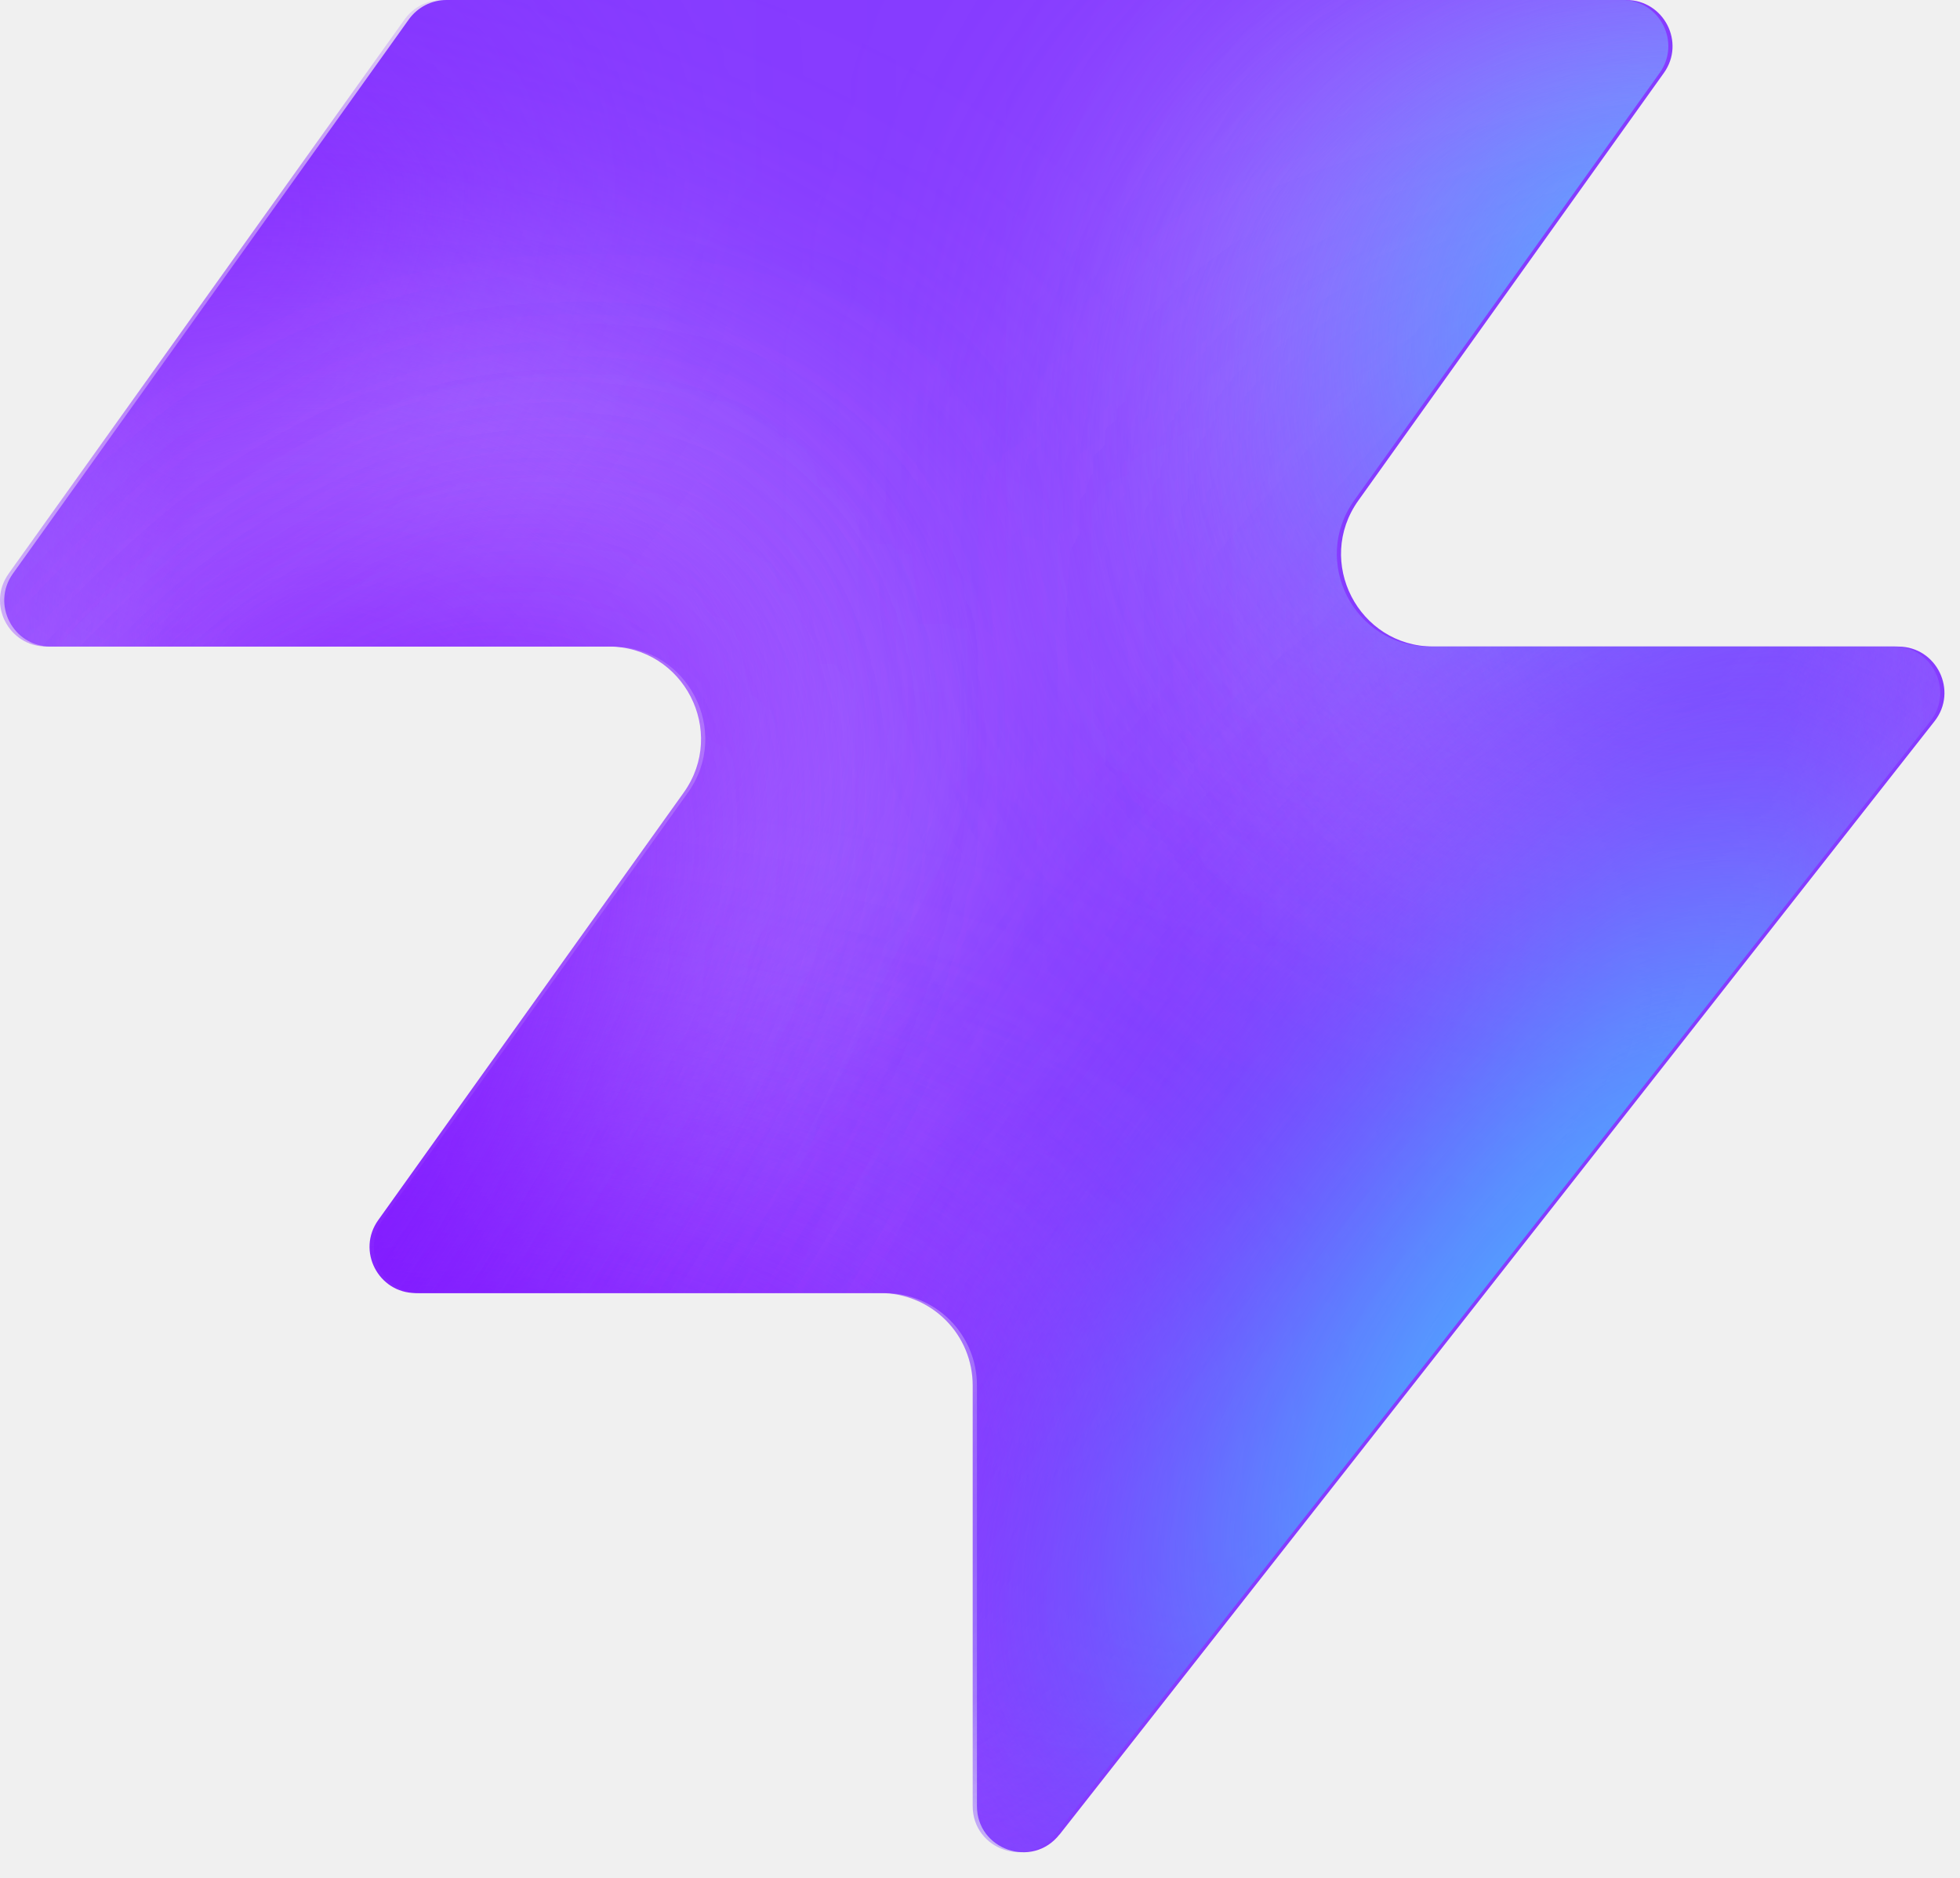
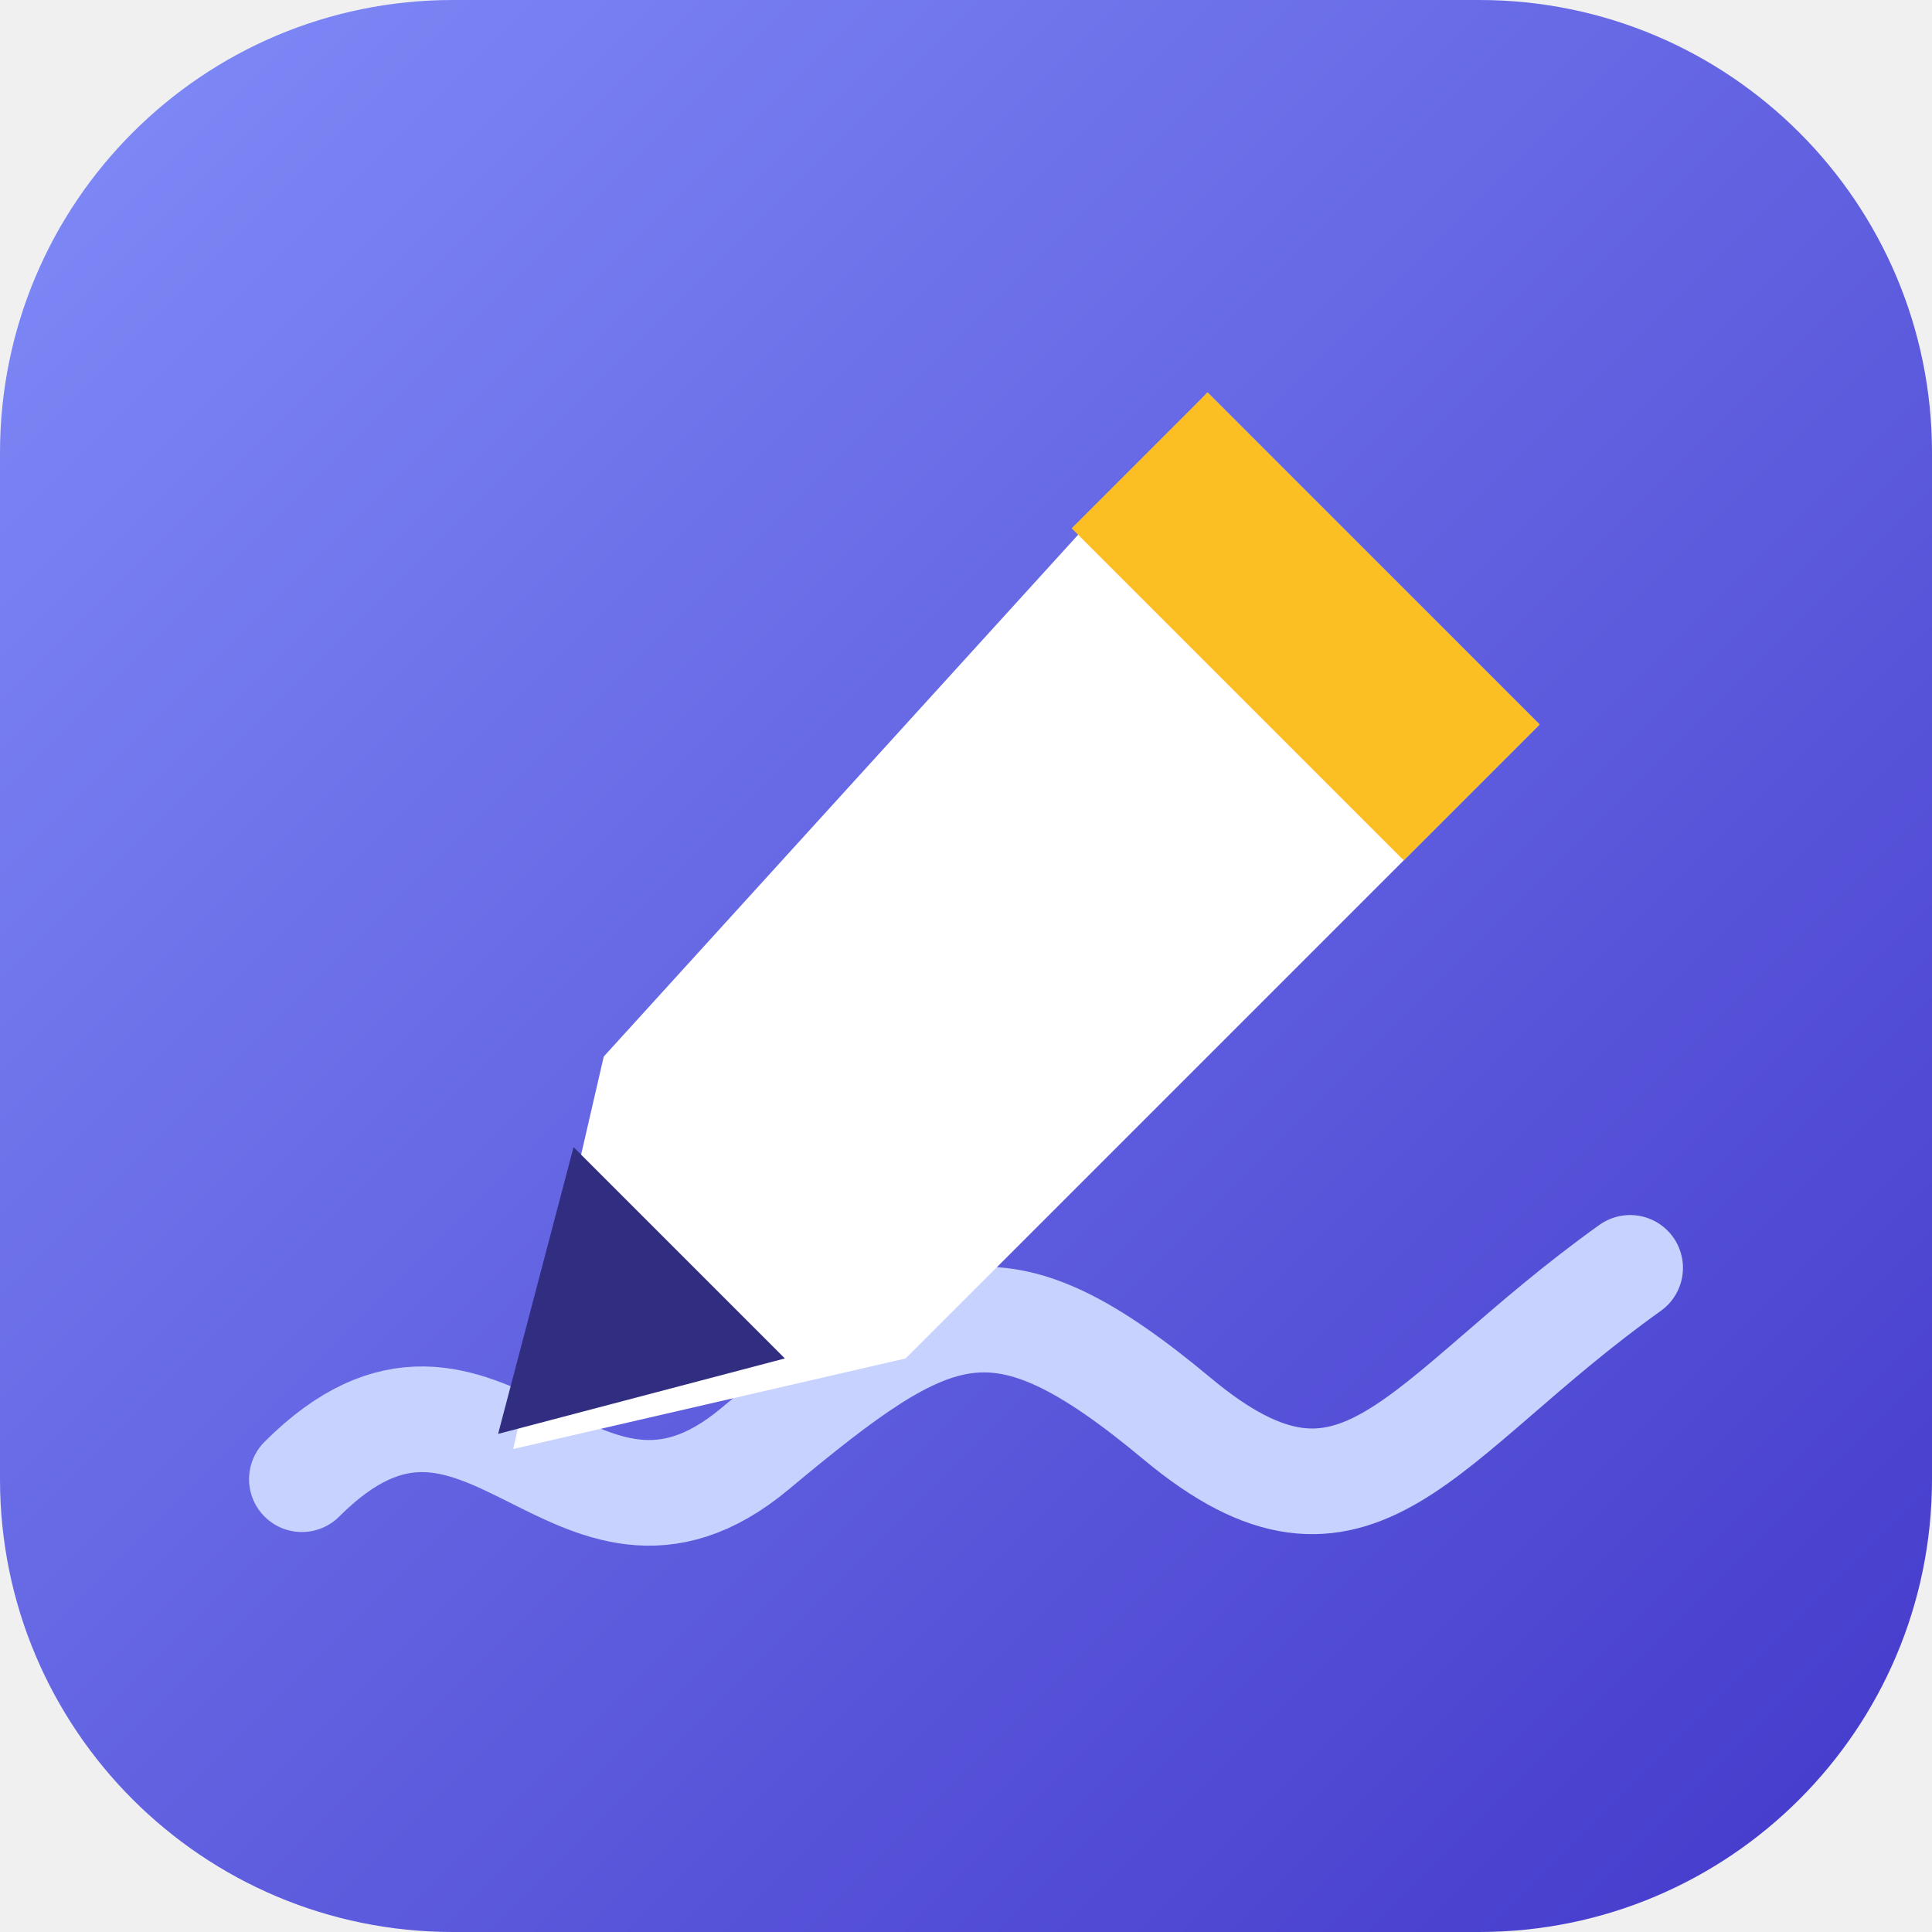
- <svg xmlns="http://www.w3.org/2000/svg" width="48" height="46" fill="none" viewBox="0 0 48 46">
-   <path fill="#863bff" d="M25.946 44.938c-.664.845-2.021.375-2.021-.698V33.937a2.26 2.26 0 0 0-2.262-2.262H10.287c-.92 0-1.456-1.04-.92-1.788l7.48-10.471c1.07-1.497 0-3.578-1.842-3.578H1.237c-.92 0-1.456-1.04-.92-1.788L10.013.474c.214-.297.556-.474.92-.474h28.894c.92 0 1.456 1.04.92 1.788l-7.48 10.471c-1.07 1.498 0 3.579 1.842 3.579h11.377c.943 0 1.473 1.088.89 1.83L25.947 44.94z" style="fill:#863bff;fill:color(display-p3 .525 .23 1);fill-opacity:1" />
-   <mask id="a" width="48" height="46" x="0" y="0" maskUnits="userSpaceOnUse" style="mask-type:alpha">
-     <path fill="#000" d="M25.842 44.938c-.664.844-2.021.375-2.021-.698V33.937a2.26 2.26 0 0 0-2.262-2.262H10.183c-.92 0-1.456-1.04-.92-1.788l7.48-10.471c1.07-1.498 0-3.579-1.842-3.579H1.133c-.92 0-1.456-1.04-.92-1.787L9.91.473c.214-.297.556-.474.92-.474h28.894c.92 0 1.456 1.04.92 1.788l-7.48 10.471c-1.07 1.498 0 3.578 1.842 3.578h11.377c.943 0 1.473 1.088.89 1.832L25.843 44.94z" style="fill:#000;fill-opacity:1" />
-   </mask>
-   <g mask="url(#a)">
-     <g filter="url(#b)">
-       <ellipse cx="5.508" cy="14.704" fill="#ede6ff" rx="5.508" ry="14.704" style="fill:#ede6ff;fill:color(display-p3 .927 .903 1);fill-opacity:1" transform="matrix(.00324 1 1 -.00324 -4.47 31.516)" />
-     </g>
-     <g filter="url(#c)">
-       <ellipse cx="10.399" cy="29.851" fill="#ede6ff" rx="10.399" ry="29.851" style="fill:#ede6ff;fill:color(display-p3 .927 .903 1);fill-opacity:1" transform="matrix(.00324 1 1 -.00324 -39.328 7.883)" />
-     </g>
-     <g filter="url(#d)">
-       <ellipse cx="5.508" cy="30.487" fill="#7e14ff" rx="5.508" ry="30.487" style="fill:#7e14ff;fill:color(display-p3 .492 .077 1);fill-opacity:1" transform="rotate(89.814 -25.913 -14.639)scale(1 -1)" />
-     </g>
-     <g filter="url(#e)">
-       <ellipse cx="5.508" cy="30.599" fill="#7e14ff" rx="5.508" ry="30.599" style="fill:#7e14ff;fill:color(display-p3 .492 .077 1);fill-opacity:1" transform="rotate(89.814 -32.644 -3.334)scale(1 -1)" />
-     </g>
-     <g filter="url(#f)">
-       <ellipse cx="5.508" cy="30.599" fill="#7e14ff" rx="5.508" ry="30.599" style="fill:#7e14ff;fill:color(display-p3 .492 .077 1);fill-opacity:1" transform="matrix(.00324 1 1 -.00324 -34.34 30.47)" />
-     </g>
-     <g filter="url(#g)">
-       <ellipse cx="14.072" cy="22.078" fill="#ede6ff" rx="14.072" ry="22.078" style="fill:#ede6ff;fill:color(display-p3 .927 .903 1);fill-opacity:1" transform="rotate(93.35 24.506 48.493)scale(-1 1)" />
-     </g>
-     <g filter="url(#h)">
-       <ellipse cx="3.47" cy="21.501" fill="#7e14ff" rx="3.47" ry="21.501" style="fill:#7e14ff;fill:color(display-p3 .492 .077 1);fill-opacity:1" transform="rotate(89.009 28.708 47.59)scale(-1 1)" />
-     </g>
-     <g filter="url(#i)">
-       <ellipse cx="3.47" cy="21.501" fill="#7e14ff" rx="3.47" ry="21.501" style="fill:#7e14ff;fill:color(display-p3 .492 .077 1);fill-opacity:1" transform="rotate(89.009 28.708 47.59)scale(-1 1)" />
-     </g>
-     <g filter="url(#j)">
-       <ellipse cx=".387" cy="8.972" fill="#7e14ff" rx="4.407" ry="29.108" style="fill:#7e14ff;fill:color(display-p3 .492 .077 1);fill-opacity:1" transform="rotate(39.51 .387 8.972)" />
-     </g>
-     <g filter="url(#k)">
-       <ellipse cx="47.523" cy="-6.092" fill="#7e14ff" rx="4.407" ry="29.108" style="fill:#7e14ff;fill:color(display-p3 .492 .077 1);fill-opacity:1" transform="rotate(37.892 47.523 -6.092)" />
-     </g>
-     <g filter="url(#l)">
-       <ellipse cx="41.412" cy="6.333" fill="#47bfff" rx="5.971" ry="9.665" style="fill:#47bfff;fill:color(display-p3 .28 .748 1);fill-opacity:1" transform="rotate(37.892 41.412 6.333)" />
-     </g>
-     <g filter="url(#m)">
-       <ellipse cx="-1.879" cy="38.332" fill="#7e14ff" rx="4.407" ry="29.108" style="fill:#7e14ff;fill:color(display-p3 .492 .077 1);fill-opacity:1" transform="rotate(37.892 -1.88 38.332)" />
-     </g>
-     <g filter="url(#n)">
-       <ellipse cx="-1.879" cy="38.332" fill="#7e14ff" rx="4.407" ry="29.108" style="fill:#7e14ff;fill:color(display-p3 .492 .077 1);fill-opacity:1" transform="rotate(37.892 -1.88 38.332)" />
-     </g>
-     <g filter="url(#o)">
-       <ellipse cx="35.651" cy="29.907" fill="#7e14ff" rx="4.407" ry="29.108" style="fill:#7e14ff;fill:color(display-p3 .492 .077 1);fill-opacity:1" transform="rotate(37.892 35.651 29.907)" />
-     </g>
-     <g filter="url(#p)">
-       <ellipse cx="38.418" cy="32.4" fill="#47bfff" rx="5.971" ry="15.297" style="fill:#47bfff;fill:color(display-p3 .28 .748 1);fill-opacity:1" transform="rotate(37.892 38.418 32.4)" />
-     </g>
-   </g>
+ <svg xmlns="http://www.w3.org/2000/svg" viewBox="0 0 64 64">
  <defs>
-     <filter id="b" width="60.045" height="41.654" x="-19.77" y="16.149" color-interpolation-filters="sRGB" filterUnits="userSpaceOnUse">
-       <feFlood flood-opacity="0" result="BackgroundImageFix" />
-       <feBlend in="SourceGraphic" in2="BackgroundImageFix" result="shape" />
-       <feGaussianBlur result="effect1_foregroundBlur_2002_17158" stdDeviation="7.659" />
-     </filter>
-     <filter id="c" width="90.34" height="51.437" x="-54.613" y="-7.533" color-interpolation-filters="sRGB" filterUnits="userSpaceOnUse">
-       <feFlood flood-opacity="0" result="BackgroundImageFix" />
-       <feBlend in="SourceGraphic" in2="BackgroundImageFix" result="shape" />
-       <feGaussianBlur result="effect1_foregroundBlur_2002_17158" stdDeviation="7.659" />
-     </filter>
-     <filter id="d" width="79.355" height="29.4" x="-49.64" y="2.03" color-interpolation-filters="sRGB" filterUnits="userSpaceOnUse">
-       <feFlood flood-opacity="0" result="BackgroundImageFix" />
-       <feBlend in="SourceGraphic" in2="BackgroundImageFix" result="shape" />
-       <feGaussianBlur result="effect1_foregroundBlur_2002_17158" stdDeviation="4.596" />
-     </filter>
-     <filter id="e" width="79.579" height="29.4" x="-45.045" y="20.029" color-interpolation-filters="sRGB" filterUnits="userSpaceOnUse">
-       <feFlood flood-opacity="0" result="BackgroundImageFix" />
-       <feBlend in="SourceGraphic" in2="BackgroundImageFix" result="shape" />
-       <feGaussianBlur result="effect1_foregroundBlur_2002_17158" stdDeviation="4.596" />
-     </filter>
-     <filter id="f" width="79.579" height="29.4" x="-43.513" y="21.178" color-interpolation-filters="sRGB" filterUnits="userSpaceOnUse">
-       <feFlood flood-opacity="0" result="BackgroundImageFix" />
-       <feBlend in="SourceGraphic" in2="BackgroundImageFix" result="shape" />
-       <feGaussianBlur result="effect1_foregroundBlur_2002_17158" stdDeviation="4.596" />
-     </filter>
-     <filter id="g" width="74.749" height="58.852" x="15.756" y="-17.901" color-interpolation-filters="sRGB" filterUnits="userSpaceOnUse">
-       <feFlood flood-opacity="0" result="BackgroundImageFix" />
-       <feBlend in="SourceGraphic" in2="BackgroundImageFix" result="shape" />
-       <feGaussianBlur result="effect1_foregroundBlur_2002_17158" stdDeviation="7.659" />
-     </filter>
-     <filter id="h" width="61.377" height="25.362" x="23.548" y="2.284" color-interpolation-filters="sRGB" filterUnits="userSpaceOnUse">
-       <feFlood flood-opacity="0" result="BackgroundImageFix" />
-       <feBlend in="SourceGraphic" in2="BackgroundImageFix" result="shape" />
-       <feGaussianBlur result="effect1_foregroundBlur_2002_17158" stdDeviation="4.596" />
-     </filter>
-     <filter id="i" width="61.377" height="25.362" x="23.548" y="2.284" color-interpolation-filters="sRGB" filterUnits="userSpaceOnUse">
-       <feFlood flood-opacity="0" result="BackgroundImageFix" />
-       <feBlend in="SourceGraphic" in2="BackgroundImageFix" result="shape" />
-       <feGaussianBlur result="effect1_foregroundBlur_2002_17158" stdDeviation="4.596" />
-     </filter>
-     <filter id="j" width="56.045" height="63.649" x="-27.636" y="-22.853" color-interpolation-filters="sRGB" filterUnits="userSpaceOnUse">
-       <feFlood flood-opacity="0" result="BackgroundImageFix" />
-       <feBlend in="SourceGraphic" in2="BackgroundImageFix" result="shape" />
-       <feGaussianBlur result="effect1_foregroundBlur_2002_17158" stdDeviation="4.596" />
-     </filter>
-     <filter id="k" width="54.814" height="64.646" x="20.116" y="-38.415" color-interpolation-filters="sRGB" filterUnits="userSpaceOnUse">
-       <feFlood flood-opacity="0" result="BackgroundImageFix" />
-       <feBlend in="SourceGraphic" in2="BackgroundImageFix" result="shape" />
-       <feGaussianBlur result="effect1_foregroundBlur_2002_17158" stdDeviation="4.596" />
-     </filter>
-     <filter id="l" width="33.541" height="35.313" x="24.641" y="-11.323" color-interpolation-filters="sRGB" filterUnits="userSpaceOnUse">
-       <feFlood flood-opacity="0" result="BackgroundImageFix" />
-       <feBlend in="SourceGraphic" in2="BackgroundImageFix" result="shape" />
-       <feGaussianBlur result="effect1_foregroundBlur_2002_17158" stdDeviation="4.596" />
-     </filter>
-     <filter id="m" width="54.814" height="64.646" x="-29.286" y="6.009" color-interpolation-filters="sRGB" filterUnits="userSpaceOnUse">
-       <feFlood flood-opacity="0" result="BackgroundImageFix" />
-       <feBlend in="SourceGraphic" in2="BackgroundImageFix" result="shape" />
-       <feGaussianBlur result="effect1_foregroundBlur_2002_17158" stdDeviation="4.596" />
-     </filter>
-     <filter id="n" width="54.814" height="64.646" x="-29.286" y="6.009" color-interpolation-filters="sRGB" filterUnits="userSpaceOnUse">
-       <feFlood flood-opacity="0" result="BackgroundImageFix" />
-       <feBlend in="SourceGraphic" in2="BackgroundImageFix" result="shape" />
-       <feGaussianBlur result="effect1_foregroundBlur_2002_17158" stdDeviation="4.596" />
-     </filter>
-     <filter id="o" width="54.814" height="64.646" x="8.244" y="-2.416" color-interpolation-filters="sRGB" filterUnits="userSpaceOnUse">
-       <feFlood flood-opacity="0" result="BackgroundImageFix" />
-       <feBlend in="SourceGraphic" in2="BackgroundImageFix" result="shape" />
-       <feGaussianBlur result="effect1_foregroundBlur_2002_17158" stdDeviation="4.596" />
-     </filter>
-     <filter id="p" width="39.409" height="43.623" x="18.713" y="10.588" color-interpolation-filters="sRGB" filterUnits="userSpaceOnUse">
-       <feFlood flood-opacity="0" result="BackgroundImageFix" />
-       <feBlend in="SourceGraphic" in2="BackgroundImageFix" result="shape" />
-       <feGaussianBlur result="effect1_foregroundBlur_2002_17158" stdDeviation="4.596" />
-     </filter>
+     <linearGradient id="g" x1="0" y1="0" x2="1" y2="1">
+       <stop offset="0" stop-color="#818cf8" />
+       <stop offset="1" stop-color="#4338ca" />
+     </linearGradient>
  </defs>
+   <rect width="64" height="64" rx="15" fill="url(#g)" />
+   <path d="M10 49c6-6 9 4 15-1s8-6 14-1 8 0 15-5" fill="none" stroke="#c7d2fe" stroke-width="3.5" stroke-linecap="round" stroke-linejoin="round" />
+   <path d="M40 13l11 11-21 21-13 3 3-13z" fill="#fff" />
+   <path d="M40 13l11 11-4.5 4.5-11-11z" fill="#fbbf24" />
+   <path d="M19 38l7 7-9.500 2.500z" fill="#312e81" />
</svg>
